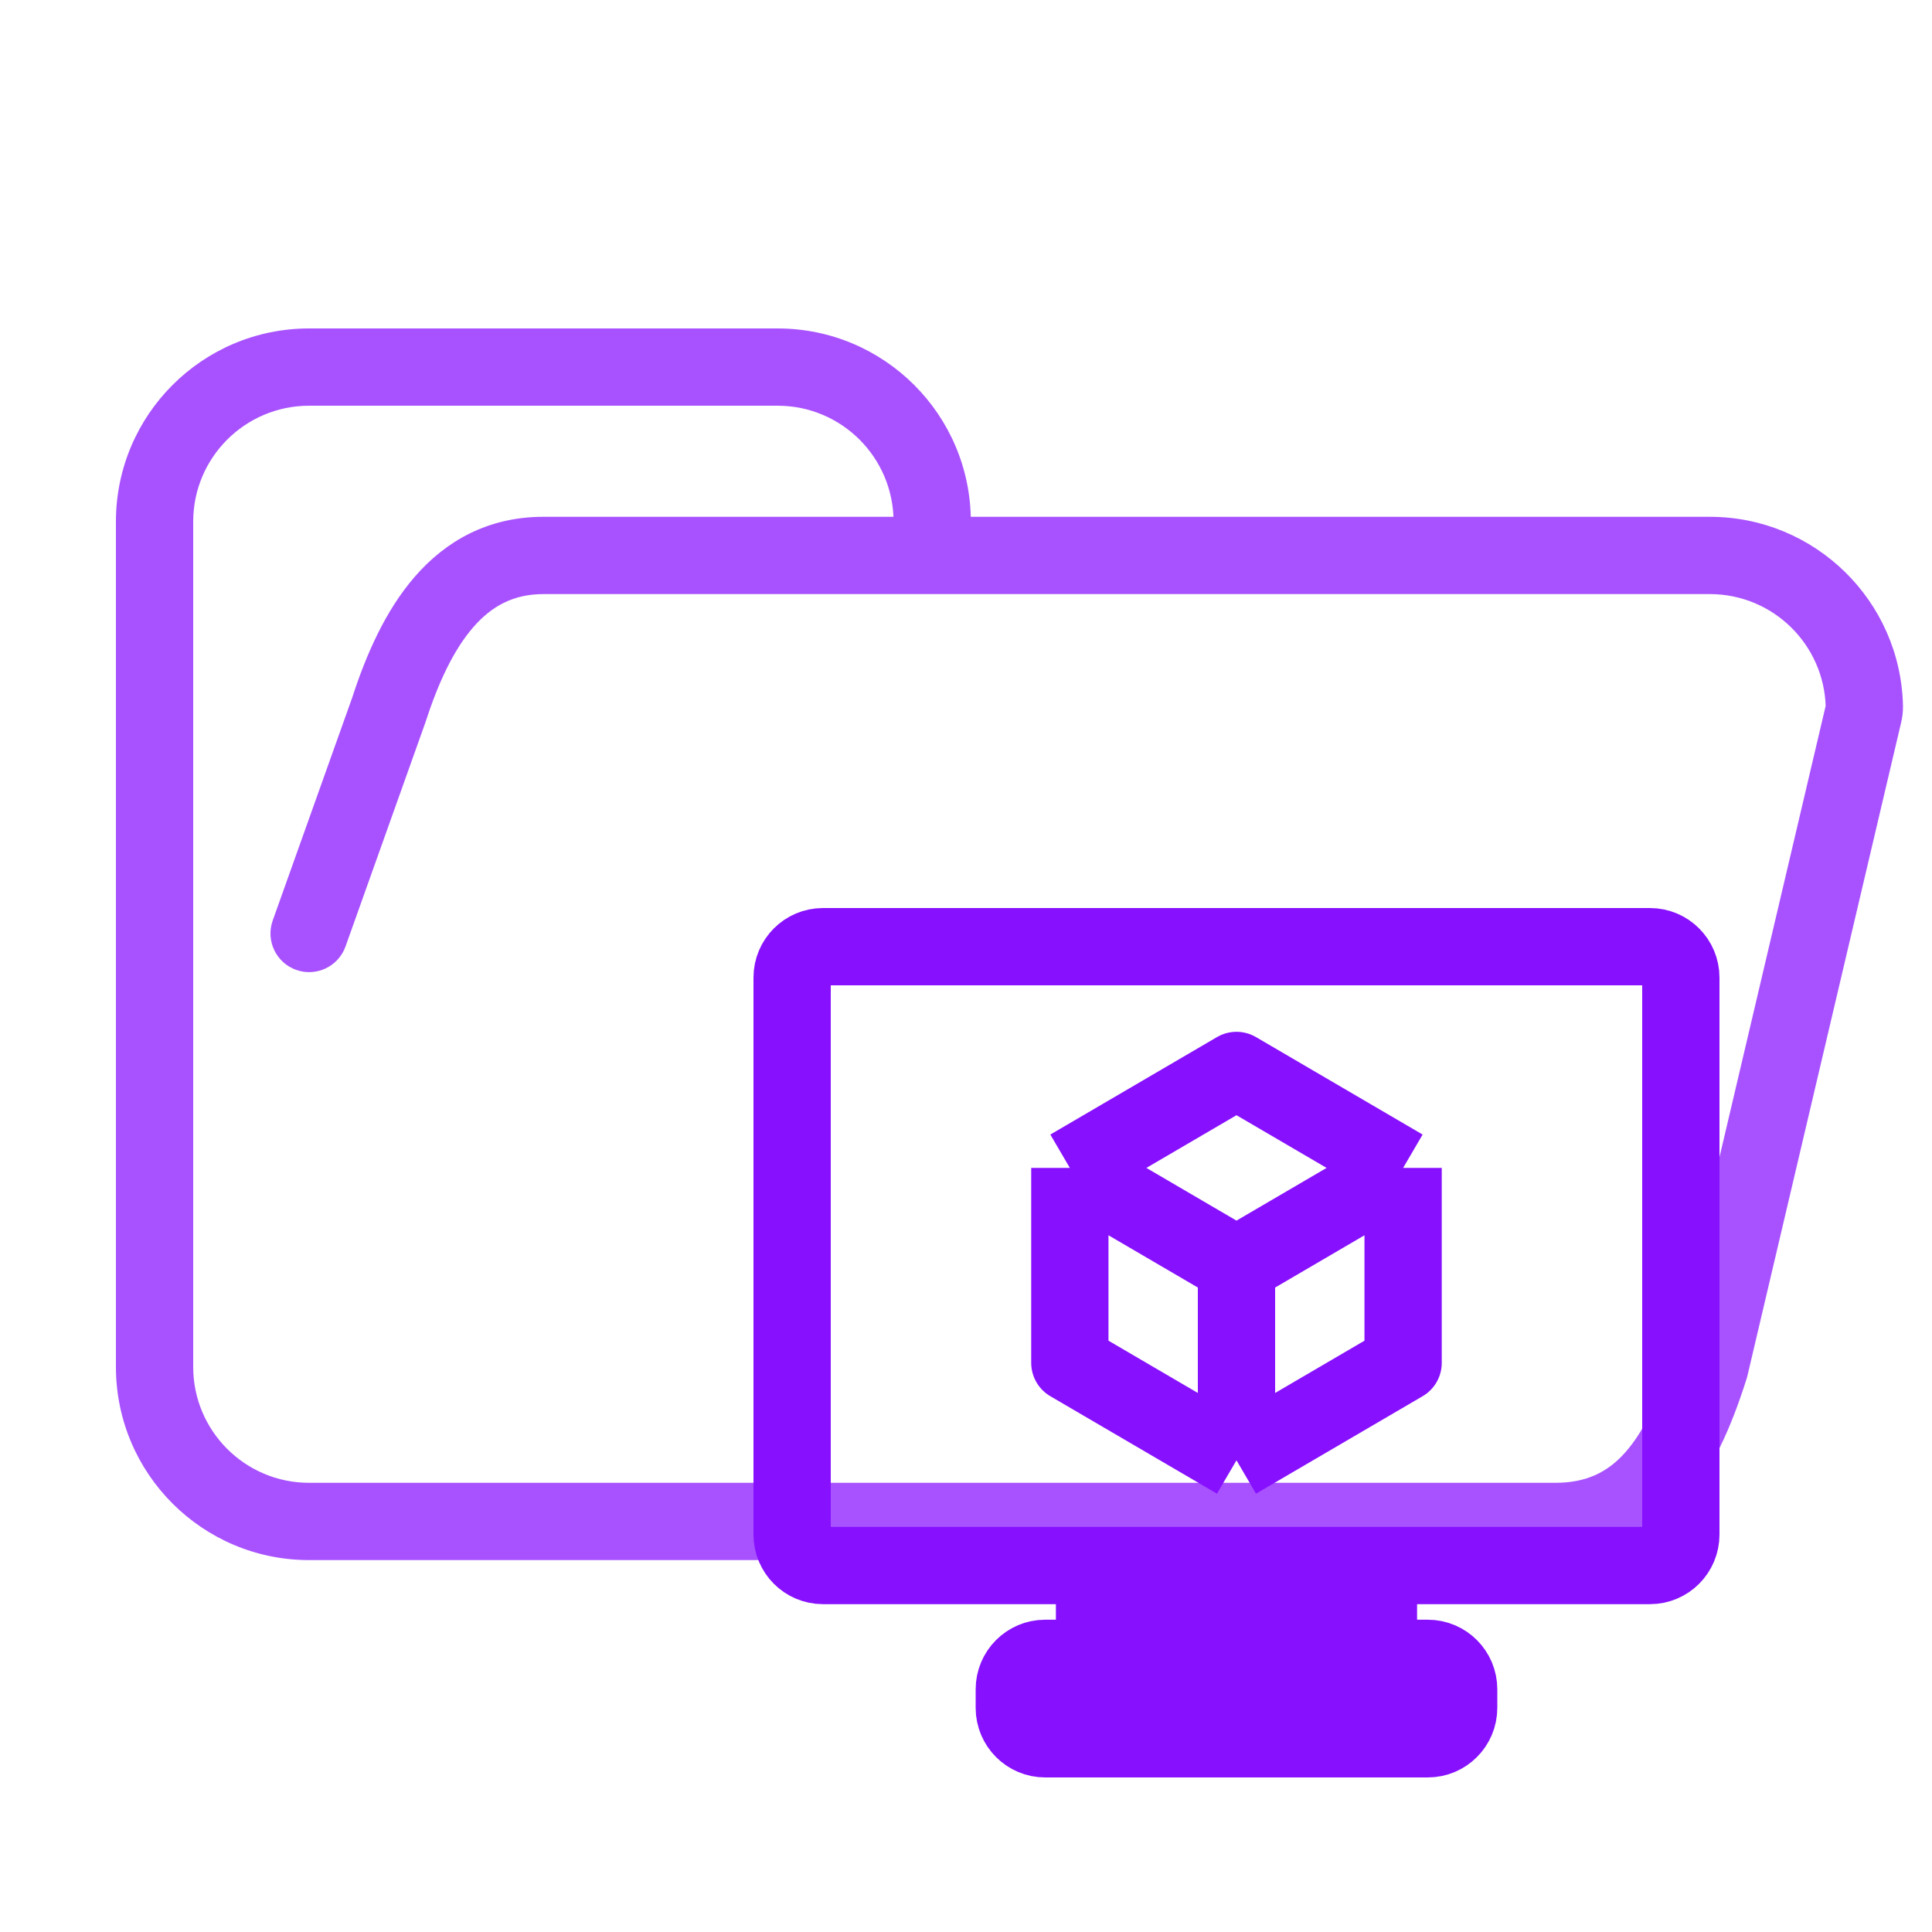
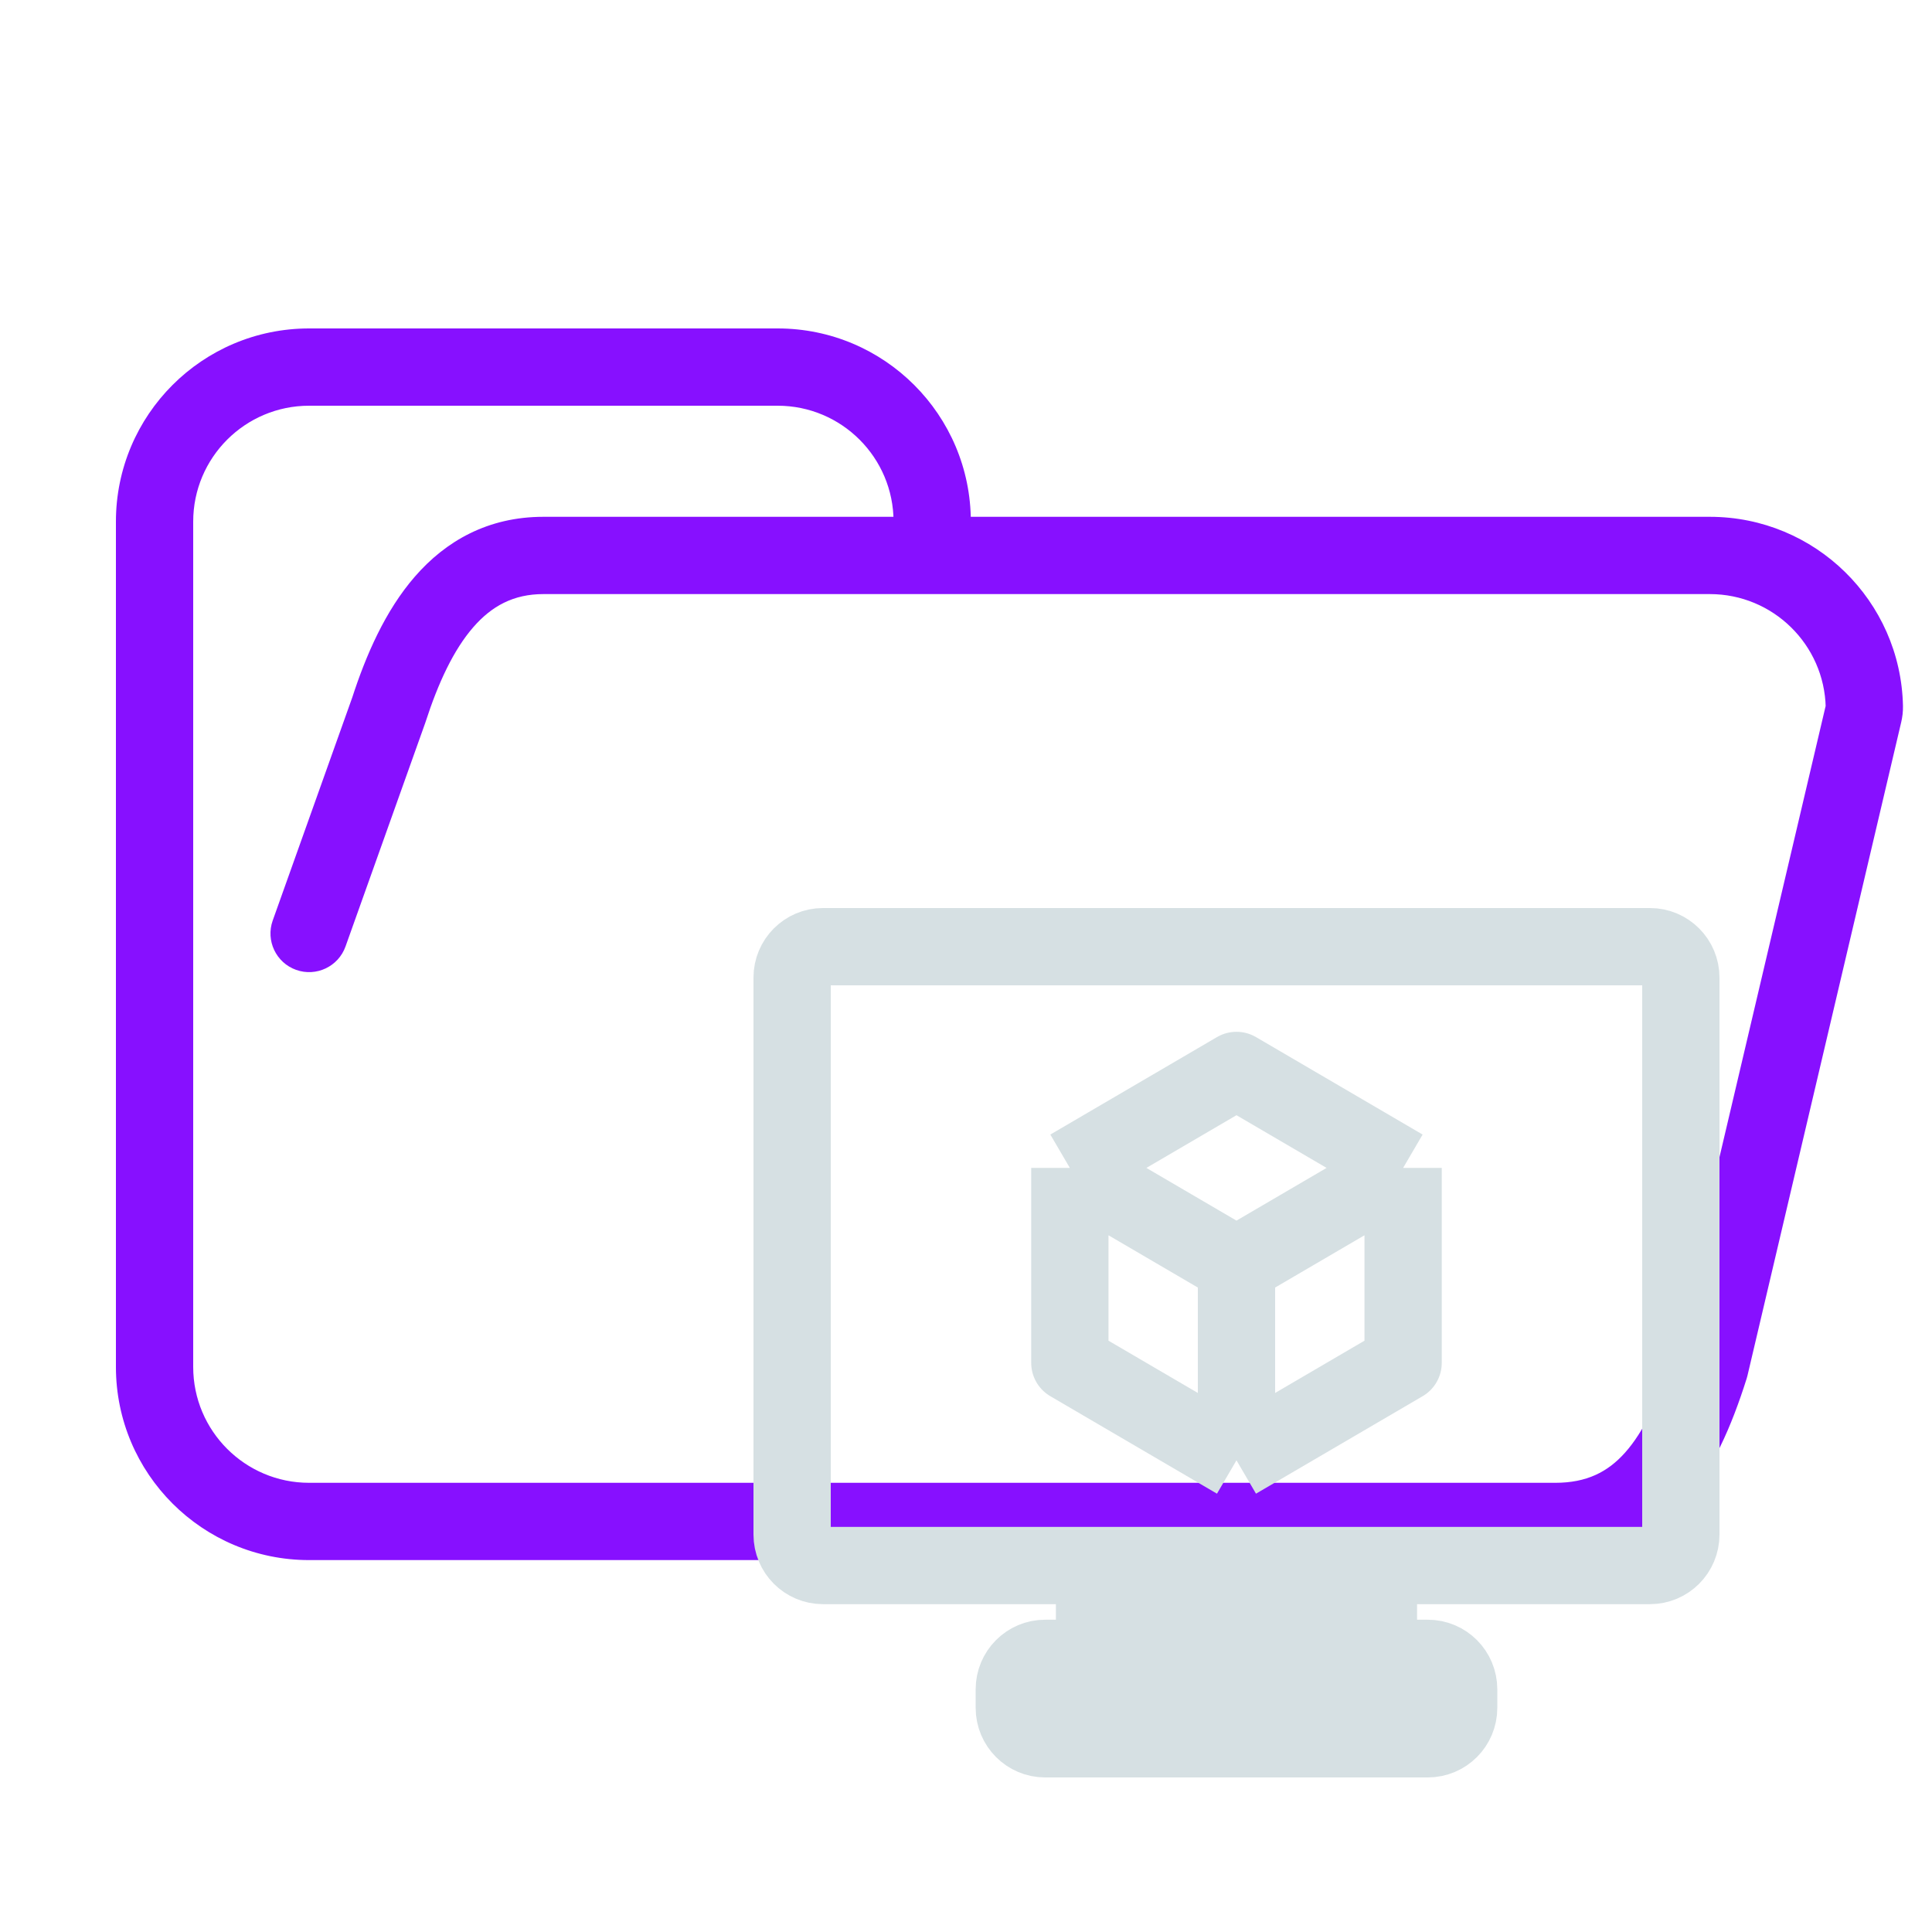
<svg xmlns="http://www.w3.org/2000/svg" width="200" height="200" viewBox="0 0 200 200" fill="none">
-   <path d="M40.25 73.5L44.018 74.844C44.031 74.806 44.044 74.769 44.056 74.731L40.25 73.5ZM177 141.5L180.814 142.705C180.844 142.609 180.871 142.513 180.894 142.416L177 141.5ZM92.5 54C92.5 56.209 94.291 58 96.5 58C98.709 58 100.5 56.209 100.5 54H92.5ZM28.232 95.29C27.49 97.371 28.576 99.66 30.656 100.402C32.737 101.144 35.026 100.058 35.768 97.978L28.232 95.29ZM192.92 73.839L196.814 74.755L192.92 73.839ZM192.996 73.151L196.995 73.065L192.996 73.151ZM189.027 72.923L173.106 140.584L180.894 142.416L196.814 74.755L189.027 72.923ZM161 153.5H32V161.5H161V153.5ZM96.5 61.5H177V53.5H96.5V61.5ZM44.056 74.731C45.37 70.671 46.958 67.272 48.987 64.936C50.896 62.739 53.157 61.5 56.25 61.5V53.5C50.507 53.5 46.143 56.011 42.948 59.689C39.874 63.228 37.88 67.829 36.444 72.269L44.056 74.731ZM32 153.5C25.373 153.5 20 148.127 20 141.5H12C12 152.546 20.954 161.5 32 161.5V153.5ZM173.186 140.295C171.736 144.885 170.153 148.225 168.21 150.393C166.434 152.375 164.26 153.5 161 153.5V161.5C166.577 161.5 170.903 159.375 174.168 155.732C177.265 152.275 179.264 147.615 180.814 142.705L173.186 140.295ZM80.5 42C87.127 42 92.5 47.373 92.5 54H100.5C100.5 42.954 91.546 34 80.5 34V42ZM196.995 73.065C196.763 62.219 187.9 53.5 177 53.5V61.5C183.539 61.5 188.858 66.732 188.997 73.236L196.995 73.065ZM56.25 42H80.5V34H56.25V42ZM96.5 53.5H56.25V61.5H96.5V53.5ZM20 54C20 47.373 25.373 42 32 42V34C20.954 34 12 42.954 12 54H20ZM32 42H56.25V34H32V42ZM12 54V141.5H20V54H12ZM35.768 97.978L44.018 74.844L36.482 72.156L28.232 95.29L35.768 97.978ZM196.814 74.755C196.934 74.243 197.008 73.674 196.995 73.065L188.997 73.236C188.994 73.09 189.012 72.984 189.027 72.923L196.814 74.755Z" fill="#A852FF" />
-   <path d="M147.806 180C149.57 180 151 178.566 151 176.797V174.875C151 173.106 149.57 171.672 147.806 171.672H145.889C144.125 171.672 142.694 170.238 142.694 168.469V162.062H113.306V168.469C113.306 170.238 111.875 171.672 110.111 171.672H108.194C106.43 171.672 105 173.106 105 174.875V176.797C105 178.566 106.43 180 108.194 180H147.806Z" fill="#8710FF" />
-   <path d="M128 130.992L145.25 120.902M128 130.992V151.172M128 130.992L110.75 120.902M110.75 120.902L128 110.812L145.25 120.902M110.75 120.902L110.75 141.082L128 151.172M145.25 120.902L145.25 141.082L128 151.172M113.306 162.062H142.694M113.306 162.062V168.469C113.306 170.238 111.875 171.672 110.111 171.672H108.194C106.43 171.672 105 173.106 105 174.875V176.797C105 178.566 106.43 180 108.194 180H147.806C149.57 180 151 178.566 151 176.797V174.875C151 173.106 149.57 171.672 147.806 171.672H145.889C144.125 171.672 142.694 170.238 142.694 168.469V162.062M113.306 162.062H85.194C83.43 162.062 82 160.628 82 158.859V101.203C82 99.434 83.43 98 85.194 98H170.806C172.57 98 174 99.434 174 101.203V158.859C174 160.628 172.57 162.062 170.806 162.062H142.694" stroke="#8710FF" stroke-width="8" stroke-linejoin="round" />
+   <path d="M40.25 73.5L44.018 74.844C44.031 74.806 44.044 74.769 44.056 74.731L40.25 73.5ZM177 141.5L180.814 142.705C180.844 142.609 180.871 142.513 180.894 142.416L177 141.5ZM92.5 54C92.5 56.209 94.291 58 96.5 58C98.709 58 100.5 56.209 100.5 54H92.5ZM28.232 95.29C27.49 97.371 28.576 99.66 30.656 100.402C32.737 101.144 35.026 100.058 35.768 97.978L28.232 95.29ZM192.92 73.839L196.814 74.755L192.92 73.839ZM192.996 73.151L196.995 73.065L192.996 73.151ZM189.027 72.923L173.106 140.584L180.894 142.416L196.814 74.755L189.027 72.923ZM161 153.5H32V161.5H161V153.5ZM96.5 61.5H177V53.5H96.5V61.5ZM44.056 74.731C45.37 70.671 46.958 67.272 48.987 64.936C50.896 62.739 53.157 61.5 56.25 61.5V53.5C50.507 53.5 46.143 56.011 42.948 59.689C39.874 63.228 37.88 67.829 36.444 72.269L44.056 74.731ZM32 153.5C25.373 153.5 20 148.127 20 141.5H12C12 152.546 20.954 161.5 32 161.5V153.5ZM173.186 140.295C171.736 144.885 170.153 148.225 168.21 150.393C166.434 152.375 164.26 153.5 161 153.5V161.5C166.577 161.5 170.903 159.375 174.168 155.732C177.265 152.275 179.264 147.615 180.814 142.705L173.186 140.295ZM80.5 42C87.127 42 92.5 47.373 92.5 54H100.5C100.5 42.954 91.546 34 80.5 34V42ZM196.995 73.065C196.763 62.219 187.9 53.5 177 53.5V61.5C183.539 61.5 188.858 66.732 188.997 73.236L196.995 73.065ZM56.25 42H80.5V34H56.25V42ZM96.5 53.5H56.25V61.5H96.5V53.5ZM20 54C20 47.373 25.373 42 32 42V34C20.954 34 12 42.954 12 54H20ZM32 42H56.25V34H32V42ZM12 54V141.5H20V54H12ZM35.768 97.978L44.018 74.844L36.482 72.156L28.232 95.29L35.768 97.978ZM196.814 74.755C196.934 74.243 197.008 73.674 196.995 73.065L188.997 73.236C188.994 73.09 189.012 72.984 189.027 72.923L196.814 74.755Z" fill="#8710FF" />
+   <path d="M147.806 180C149.57 180 151 178.566 151 176.797V174.875C151 173.106 149.57 171.672 147.806 171.672H145.889C144.125 171.672 142.694 170.238 142.694 168.469V162.062H113.306V168.469C113.306 170.238 111.875 171.672 110.111 171.672H108.194C106.43 171.672 105 173.106 105 174.875V176.797C105 178.566 106.43 180 108.194 180H147.806Z" fill="#D6E0E3" />
+   <path d="M128 130.992L145.25 120.902M128 130.992V151.172M128 130.992L110.75 120.902M110.75 120.902L128 110.812L145.25 120.902M110.75 120.902L110.75 141.082L128 151.172M145.25 120.902L145.25 141.082L128 151.172M113.306 162.062H142.694M113.306 162.062V168.469C113.306 170.238 111.875 171.672 110.111 171.672H108.194C106.43 171.672 105 173.106 105 174.875V176.797C105 178.566 106.43 180 108.194 180H147.806C149.57 180 151 178.566 151 176.797V174.875C151 173.106 149.57 171.672 147.806 171.672H145.889C144.125 171.672 142.694 170.238 142.694 168.469V162.062M113.306 162.062H85.194C83.43 162.062 82 160.628 82 158.859V101.203C82 99.434 83.43 98 85.194 98H170.806C172.57 98 174 99.434 174 101.203V158.859C174 160.628 172.57 162.062 170.806 162.062H142.694" stroke="#D6E0E3" stroke-width="8" stroke-linejoin="round" />
</svg>
